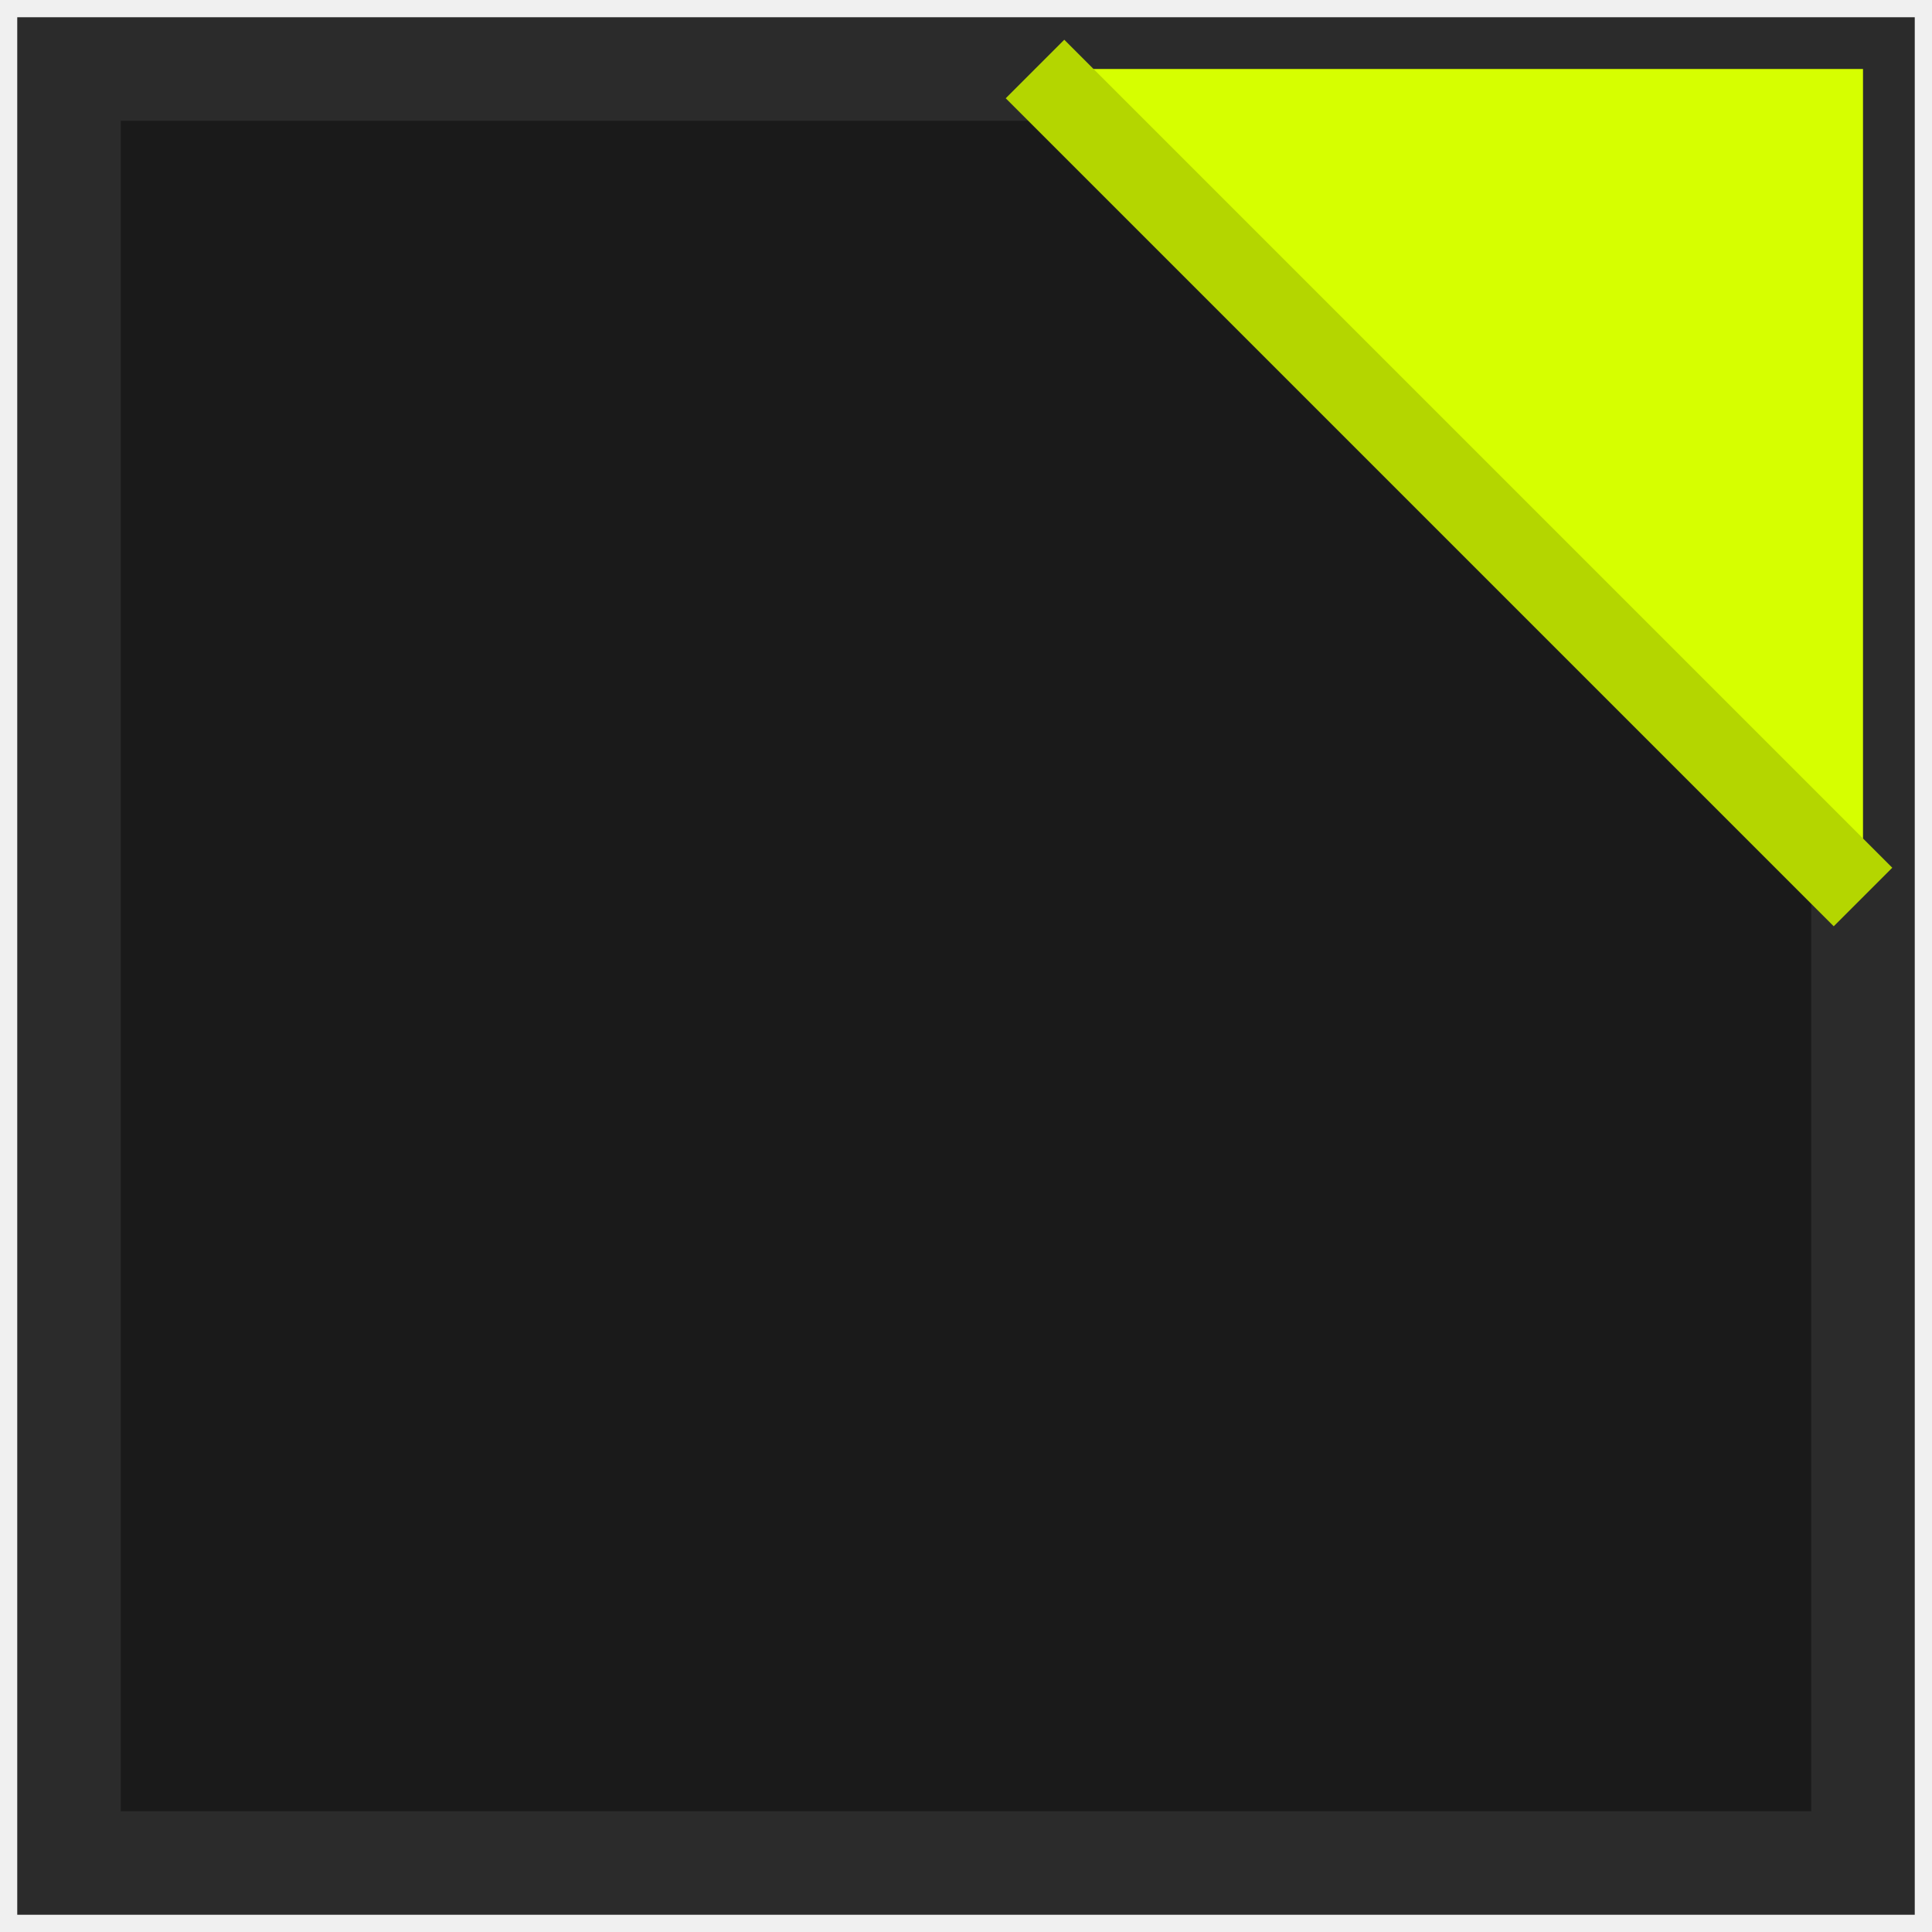
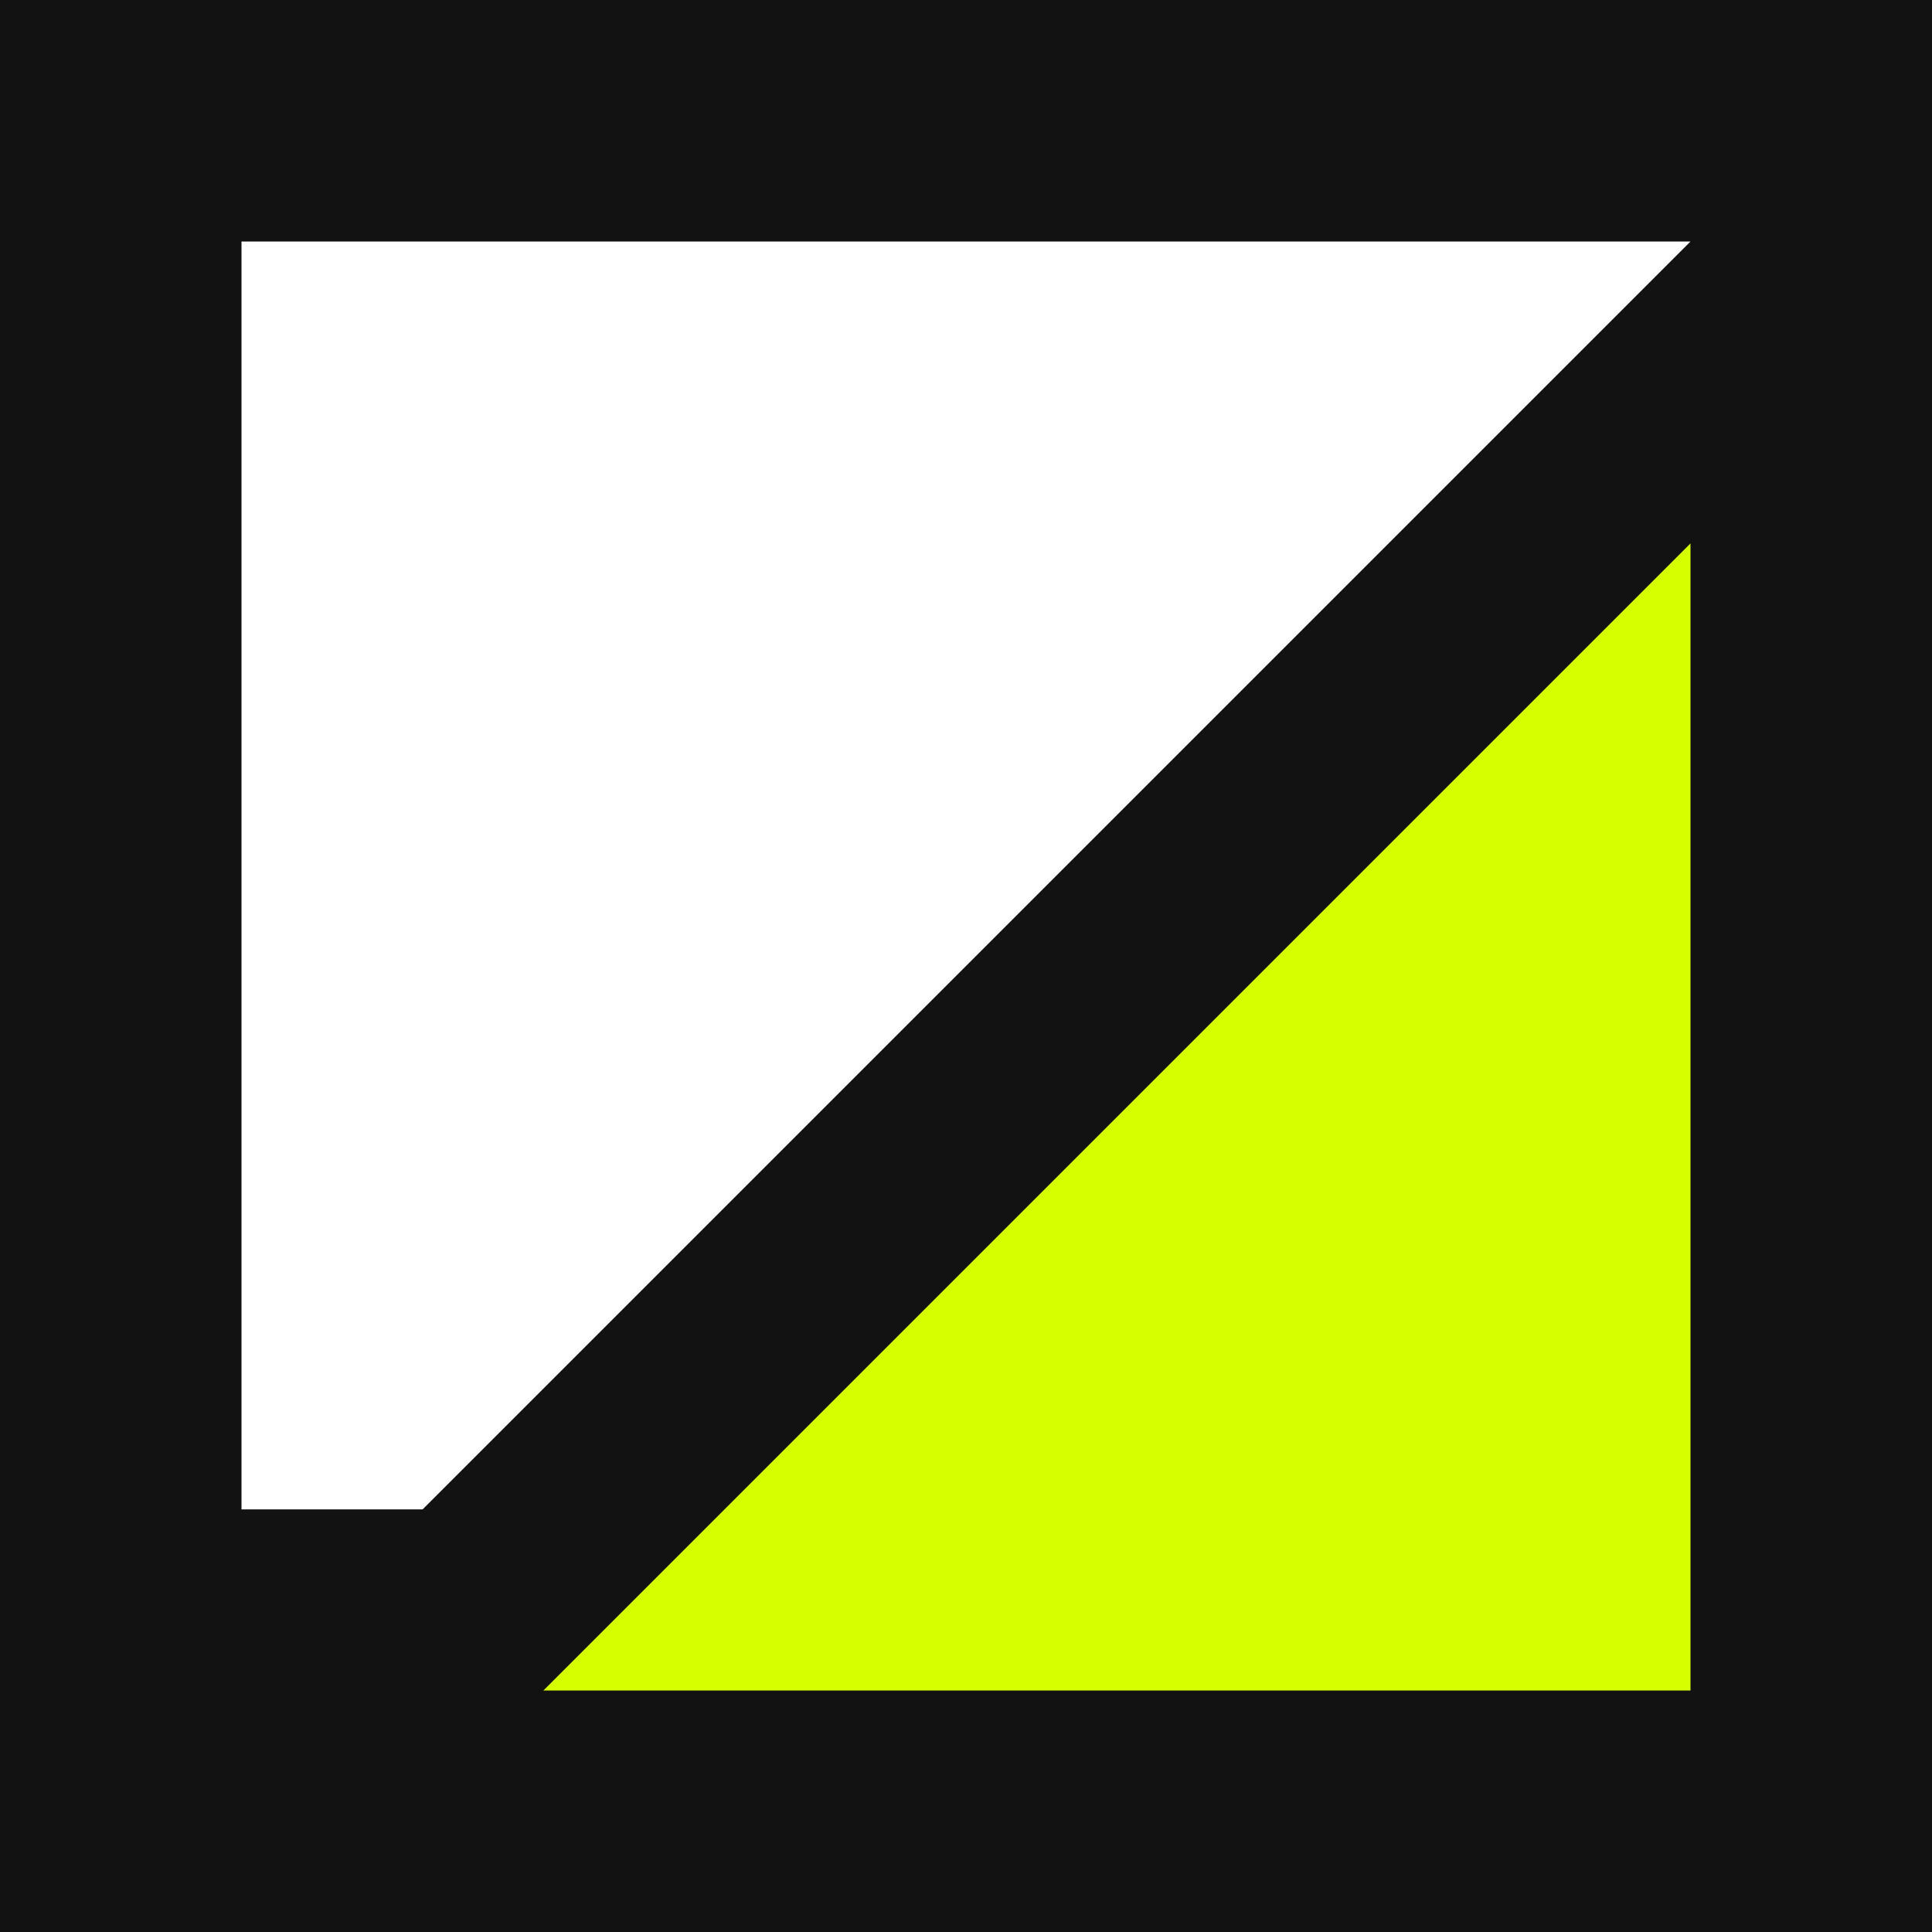
- <svg xmlns="http://www.w3.org/2000/svg" viewBox="0 0 28 28">
-   <rect x="1" y="1" width="26" height="26" fill="#1a1a1a" stroke="#2b2b2b" stroke-width="1.5" />
-   <path d="M27 13V1H15Z" fill="#D6FF00" />
-   <path d="M15 1L27 13" stroke="#b4d600" stroke-width="1.2" />
+ <svg xmlns="http://www.w3.org/2000/svg" viewBox="0 0 32 32" role="img" aria-label="fold">
+   <rect width="32" height="32" fill="#121212" />
+   <path d="M4 4H28L7 25H4Z" fill="#FFFFFF" />
+   <path d="M9 28L28 9V28Z" fill="#D6FF00" />
</svg>
